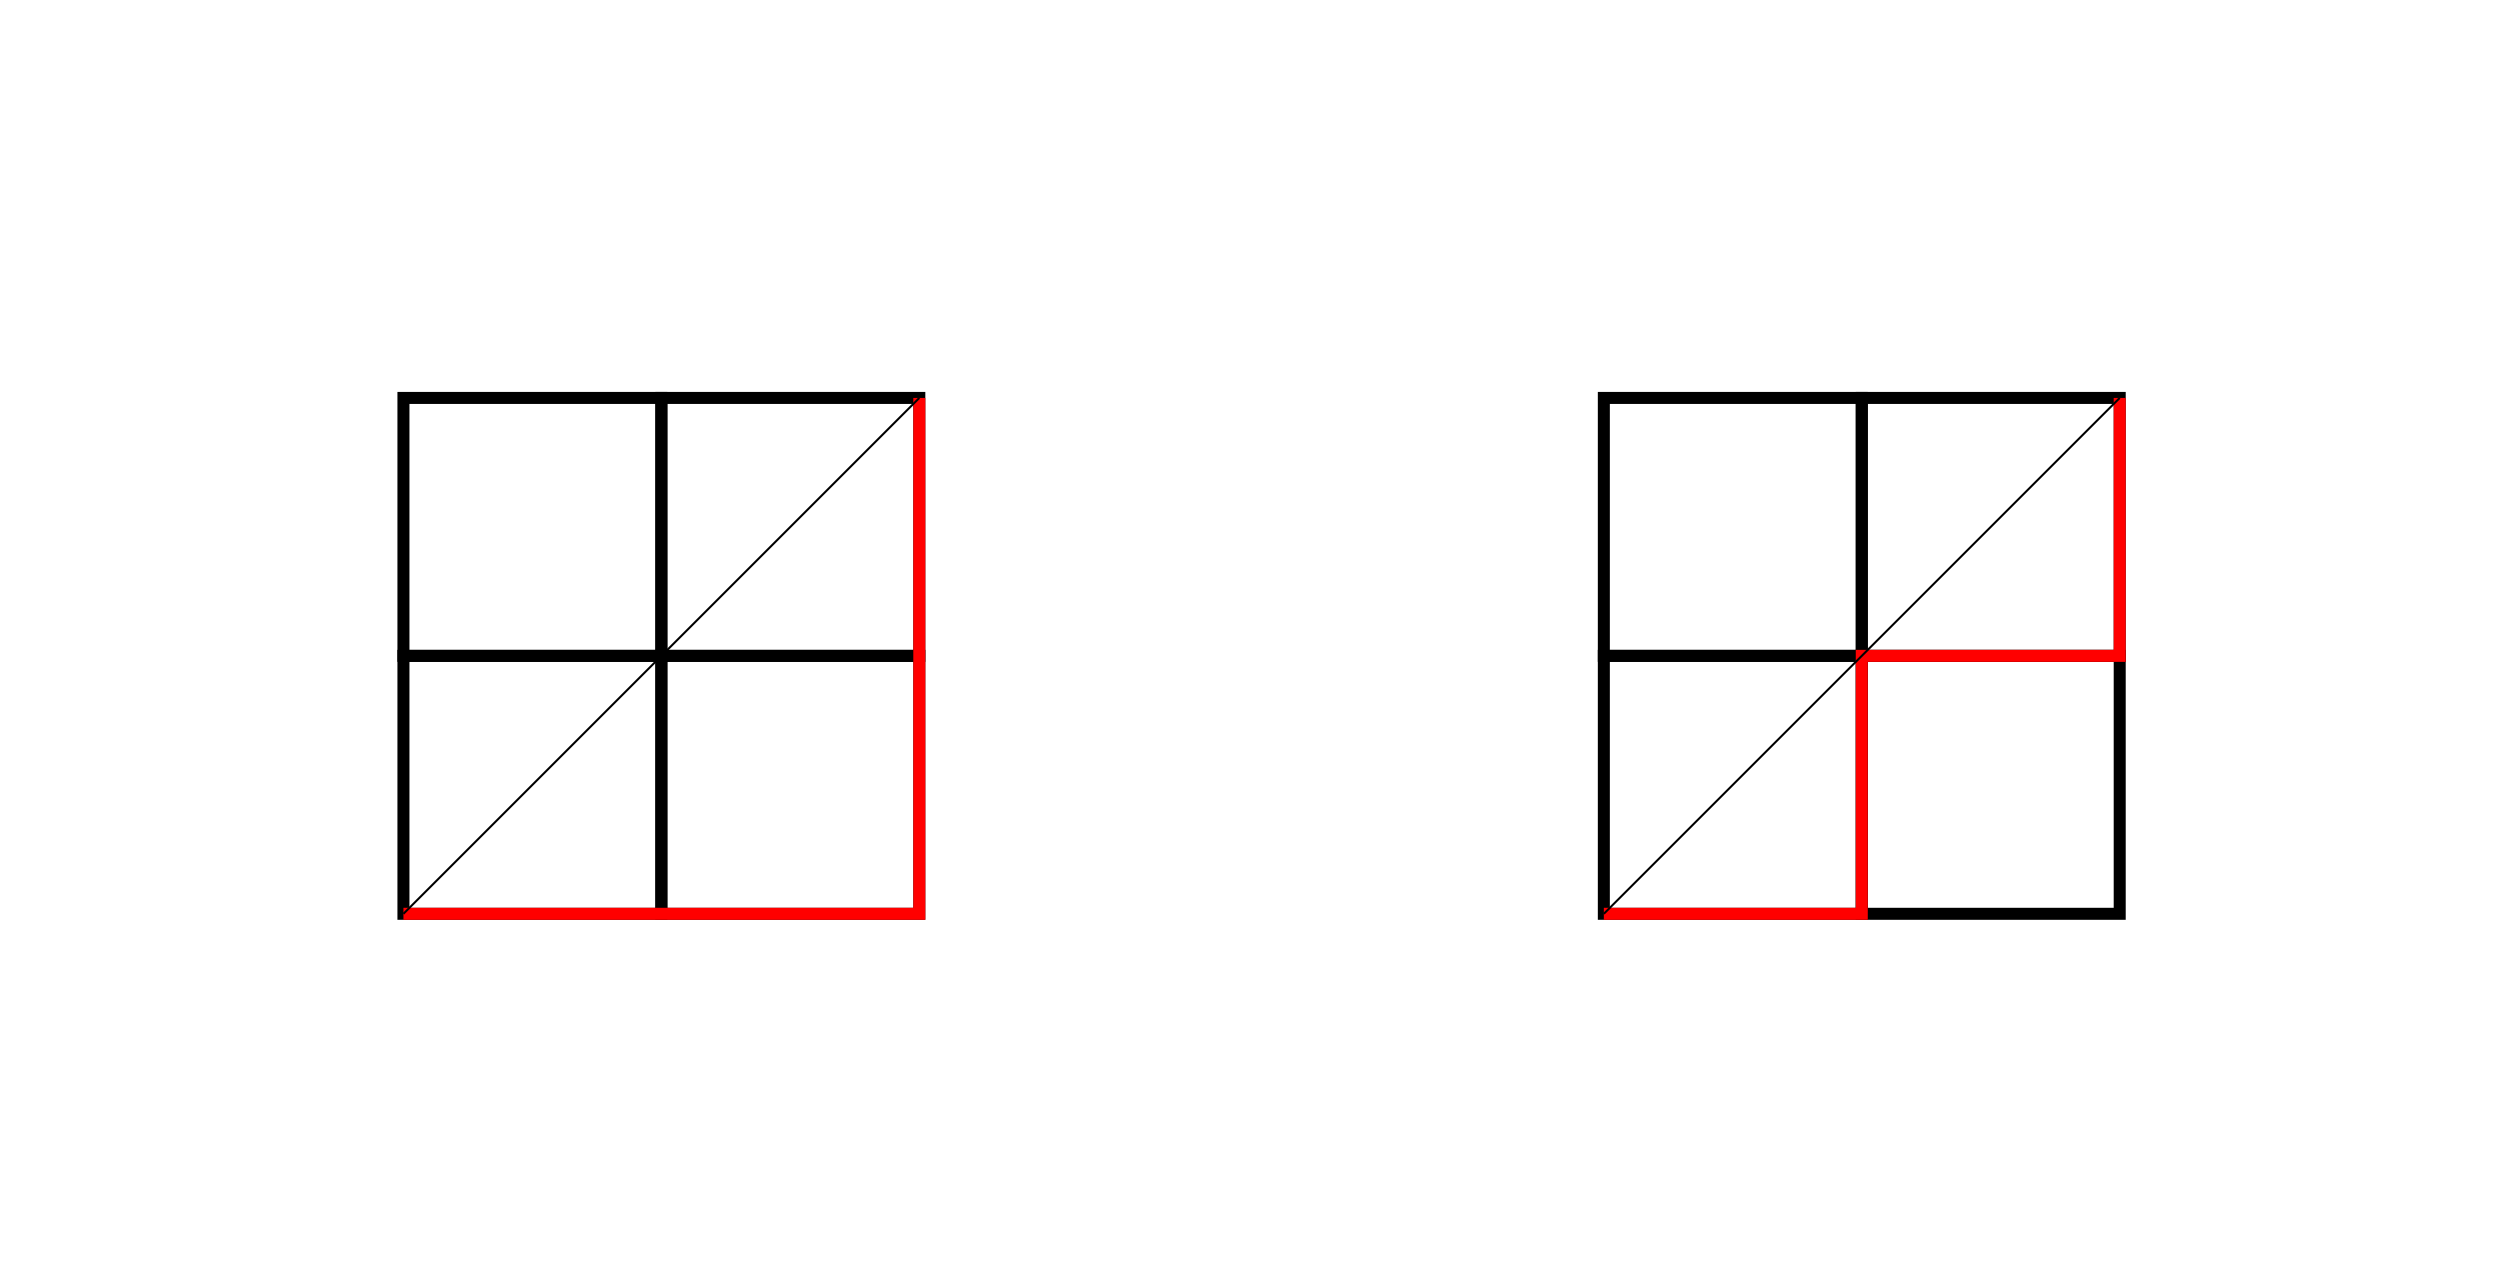
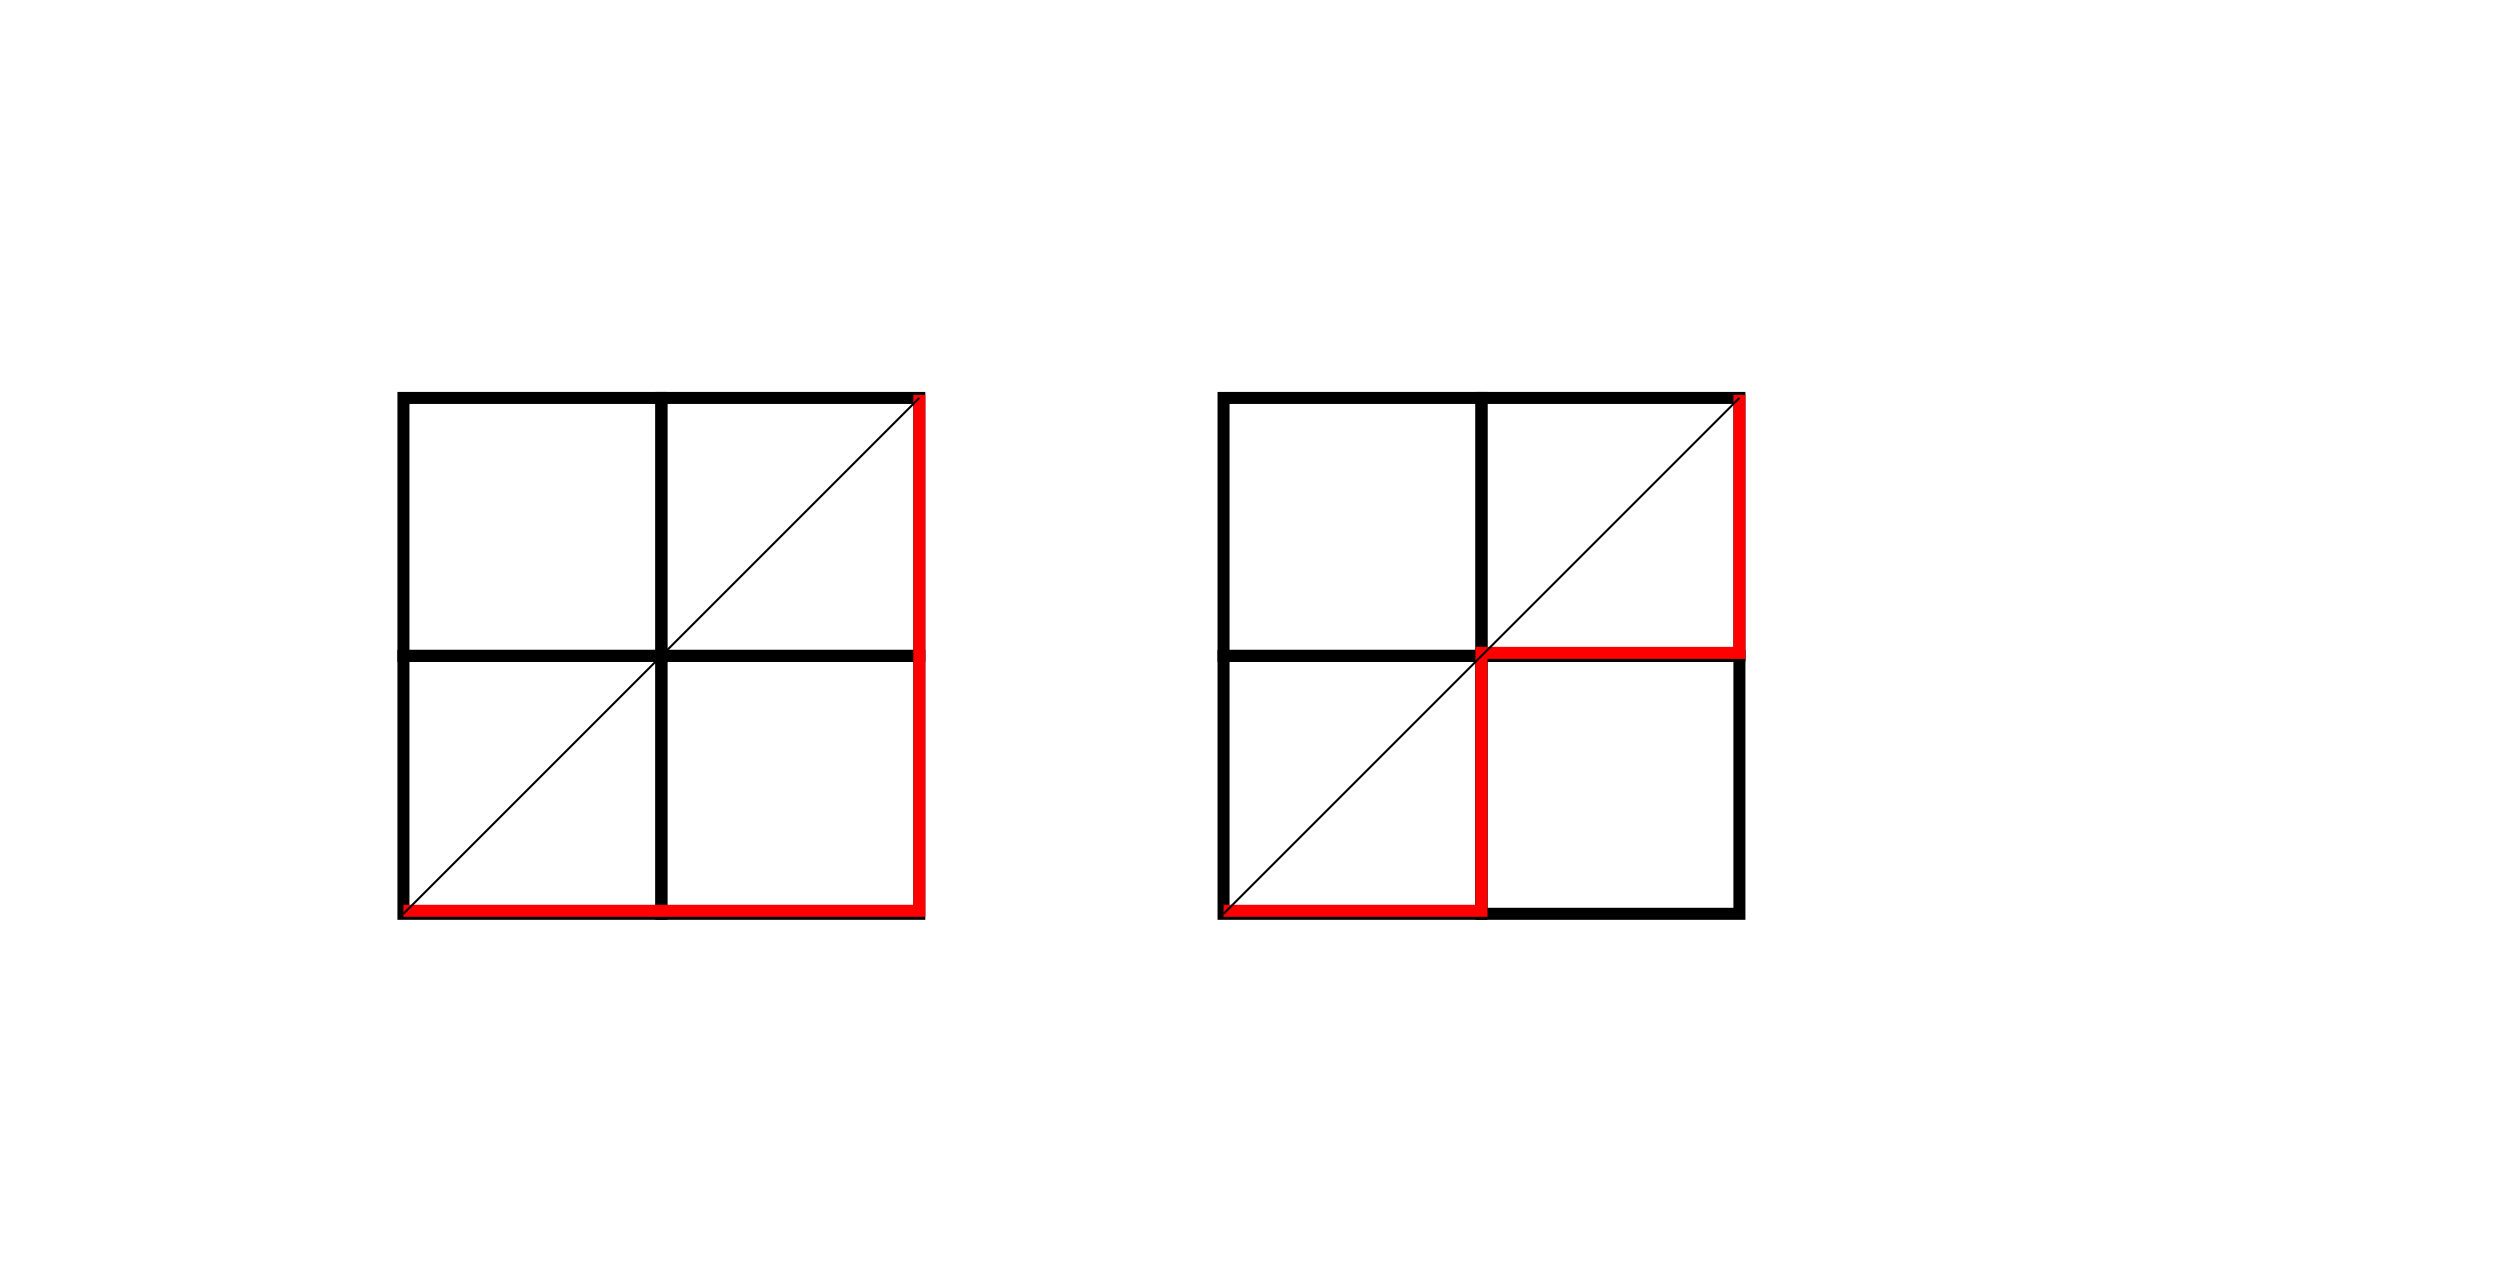
<svg xmlns="http://www.w3.org/2000/svg" version="1.1" id="svg2" width="1207" height="620" viewBox="0 0 1207 620">
  <defs id="defs6" />
  <flowRoot xml:space="preserve" id="flowRoot906" style="font-style:normal;font-weight:normal;font-size:40px;line-height:1.25;font-family:sans-serif;letter-spacing:0px;word-spacing:0px;fill:#000000;fill-opacity:1;stroke:none">
    <flowRegion id="flowRegion908">
      <rect id="rect910" width="124.183" height="42.9" x="442.544" y="450.659" />
    </flowRegion>
    <flowPara id="flowPara912">22</flowPara>
  </flowRoot>
  <g id="g1071" transform="translate(41.51058,55.87963)">
    <rect y="136.242" x="153.27" height="124.532" width="124.532" id="rect1035" style="opacity:1;fill:none;fill-opacity:1;stroke:#000000;stroke-width:5.8;stroke-miterlimit:4;stroke-dasharray:none;stroke-opacity:1" />
    <rect style="opacity:1;fill:none;fill-opacity:1;stroke:#000000;stroke-width:5.8;stroke-miterlimit:4;stroke-dasharray:none;stroke-opacity:1" id="rect1037" width="124.532" height="124.532" x="277.802" y="136.242" />
    <rect y="260.774" x="153.27" height="124.532" width="124.532" id="rect1039" style="opacity:1;fill:none;fill-opacity:1;stroke:#000000;stroke-width:5.8;stroke-miterlimit:4;stroke-dasharray:none;stroke-opacity:1" />
    <rect style="opacity:1;fill:none;fill-opacity:1;stroke:#000000;stroke-width:5.8;stroke-miterlimit:4;stroke-dasharray:none;stroke-opacity:1" id="rect1041" width="124.532" height="124.532" x="277.802" y="260.774" />
  </g>
-   <g id="g1077" transform="translate(41.51058,-23.94841)">
+   <g id="g1077" transform="translate(-142.0939,-23.94841)">
    <rect y="216.07" x="732.821" height="124.532" width="124.532" id="rect1035-3" style="opacity:1;fill:none;fill-opacity:1;stroke:#000000;stroke-width:5.8;stroke-miterlimit:4;stroke-dasharray:none;stroke-opacity:1" />
    <rect style="opacity:1;fill:none;fill-opacity:1;stroke:#000000;stroke-width:5.8;stroke-miterlimit:4;stroke-dasharray:none;stroke-opacity:1" id="rect1037-6" width="124.532" height="124.532" x="857.353" y="216.07" />
    <rect y="340.602" x="732.821" height="124.532" width="124.532" id="rect1039-7" style="opacity:1;fill:none;fill-opacity:1;stroke:#000000;stroke-width:5.8;stroke-miterlimit:4;stroke-dasharray:none;stroke-opacity:1" />
    <rect style="opacity:1;fill:none;fill-opacity:1;stroke:#000000;stroke-width:5.8;stroke-miterlimit:4;stroke-dasharray:none;stroke-opacity:1" id="rect1041-5" width="124.532" height="124.532" x="857.353" y="340.602" />
  </g>
-   <path style="fill:none;stroke:#ff0000;stroke-width:5.8;stroke-linecap:butt;stroke-linejoin:miter;stroke-opacity:1;stroke-miterlimit:4;stroke-dasharray:none" d="m 194.78,441.185 h 249.063 v -249.063 0" id="path1081" />
-   <path style="fill:none;stroke:#ff0000;stroke-width:5.8;stroke-linecap:butt;stroke-linejoin:miter;stroke-opacity:1;stroke-miterlimit:4;stroke-dasharray:none" d="M 774.332,441.185 H 898.864 V 316.653 h 124.532 v -124.532 0 0" id="path1083" />
+   <path style="fill:none;stroke:#ff0000;stroke-width:5.8;stroke-linecap:butt;stroke-linejoin:miter;stroke-miterlimit:4;stroke-dasharray:none;stroke-opacity:1" d="m 194.78,439.735 h 249.063 v -249.063 0" id="path1081" />
+   <path style="fill:none;stroke:#ff0000;stroke-width:5.8;stroke-linecap:butt;stroke-linejoin:miter;stroke-miterlimit:4;stroke-dasharray:none;stroke-opacity:1" d="M 590.727,439.735 H 715.259 V 315.203 H 839.791 v -124.532 0 0" id="path1083" />
  <path style="fill:none;stroke:#000000;stroke-width:1px;stroke-linecap:butt;stroke-linejoin:miter;stroke-opacity:1" d="M 194.78,441.185 443.844,192.122 v 0" id="path1089" />
-   <path style="fill:none;stroke:#000000;stroke-width:1px;stroke-linecap:butt;stroke-linejoin:miter;stroke-opacity:1" d="M 774.332,441.185 1023.395,192.122" id="path1091" />
+   <path style="fill:none;stroke:#000000;stroke-width:1px;stroke-linecap:butt;stroke-linejoin:miter;stroke-opacity:1" d="M 590.727,441.185 839.791,192.122" id="path1091" />
</svg>
